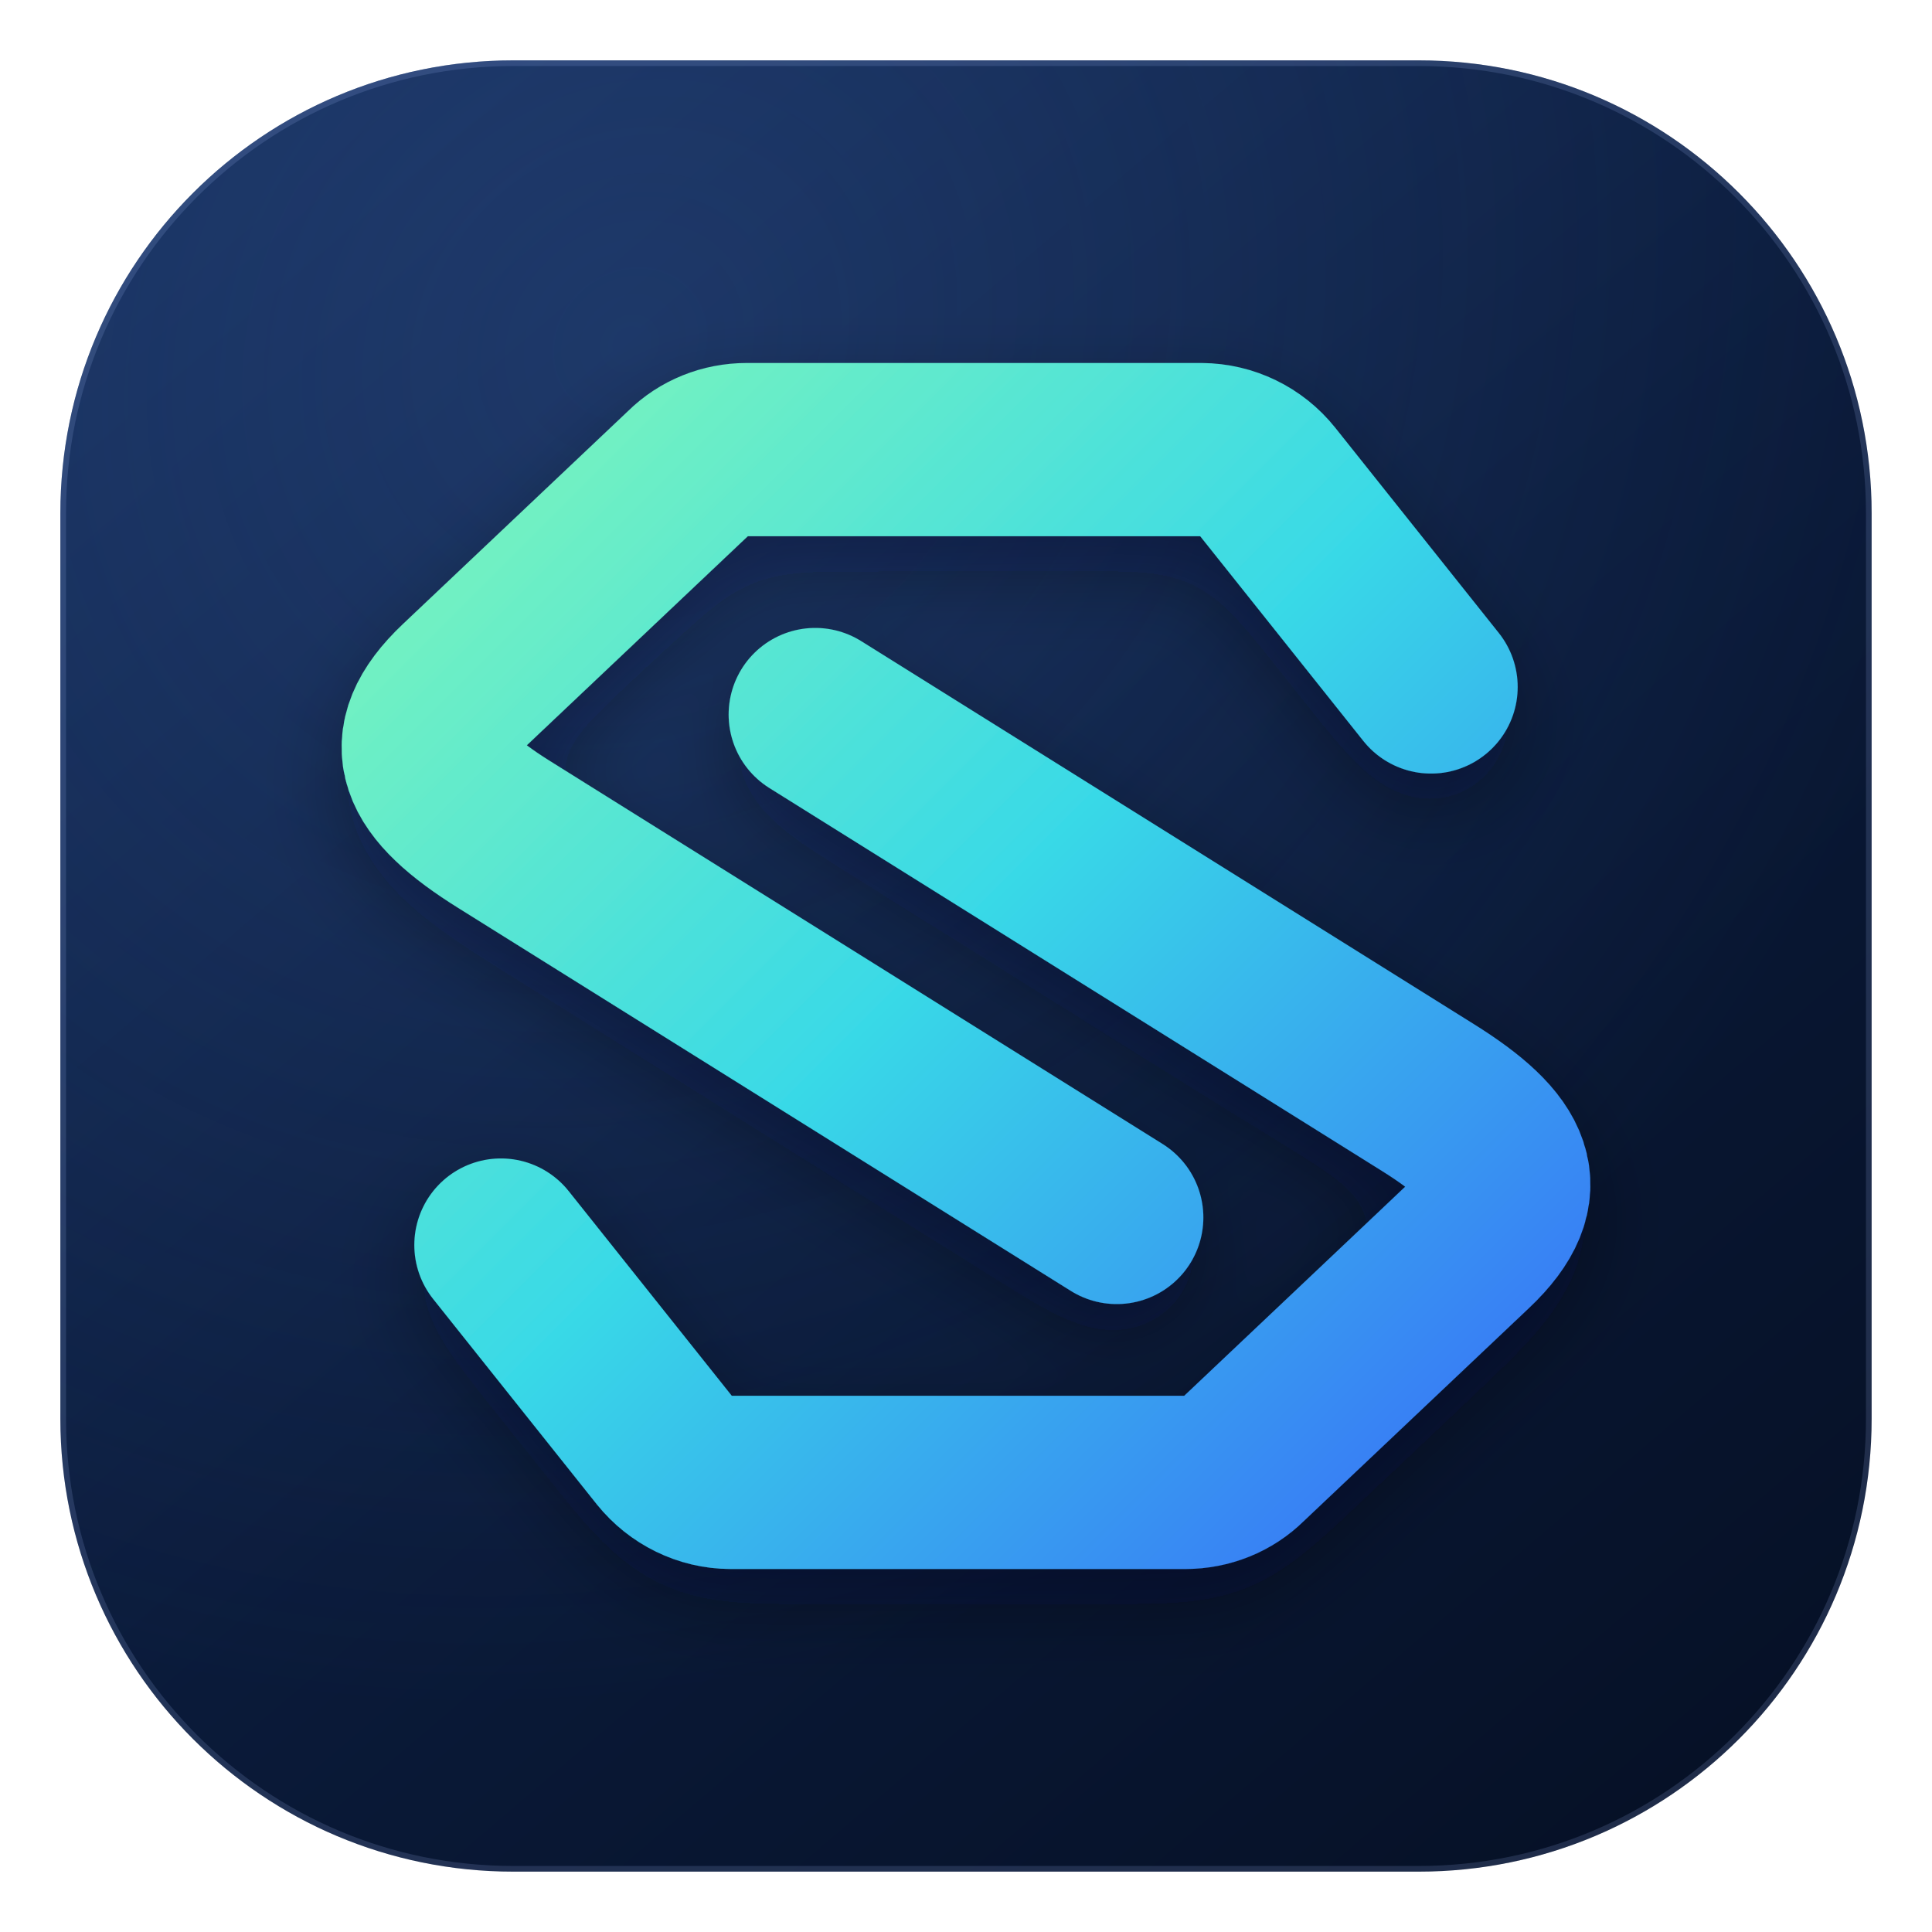
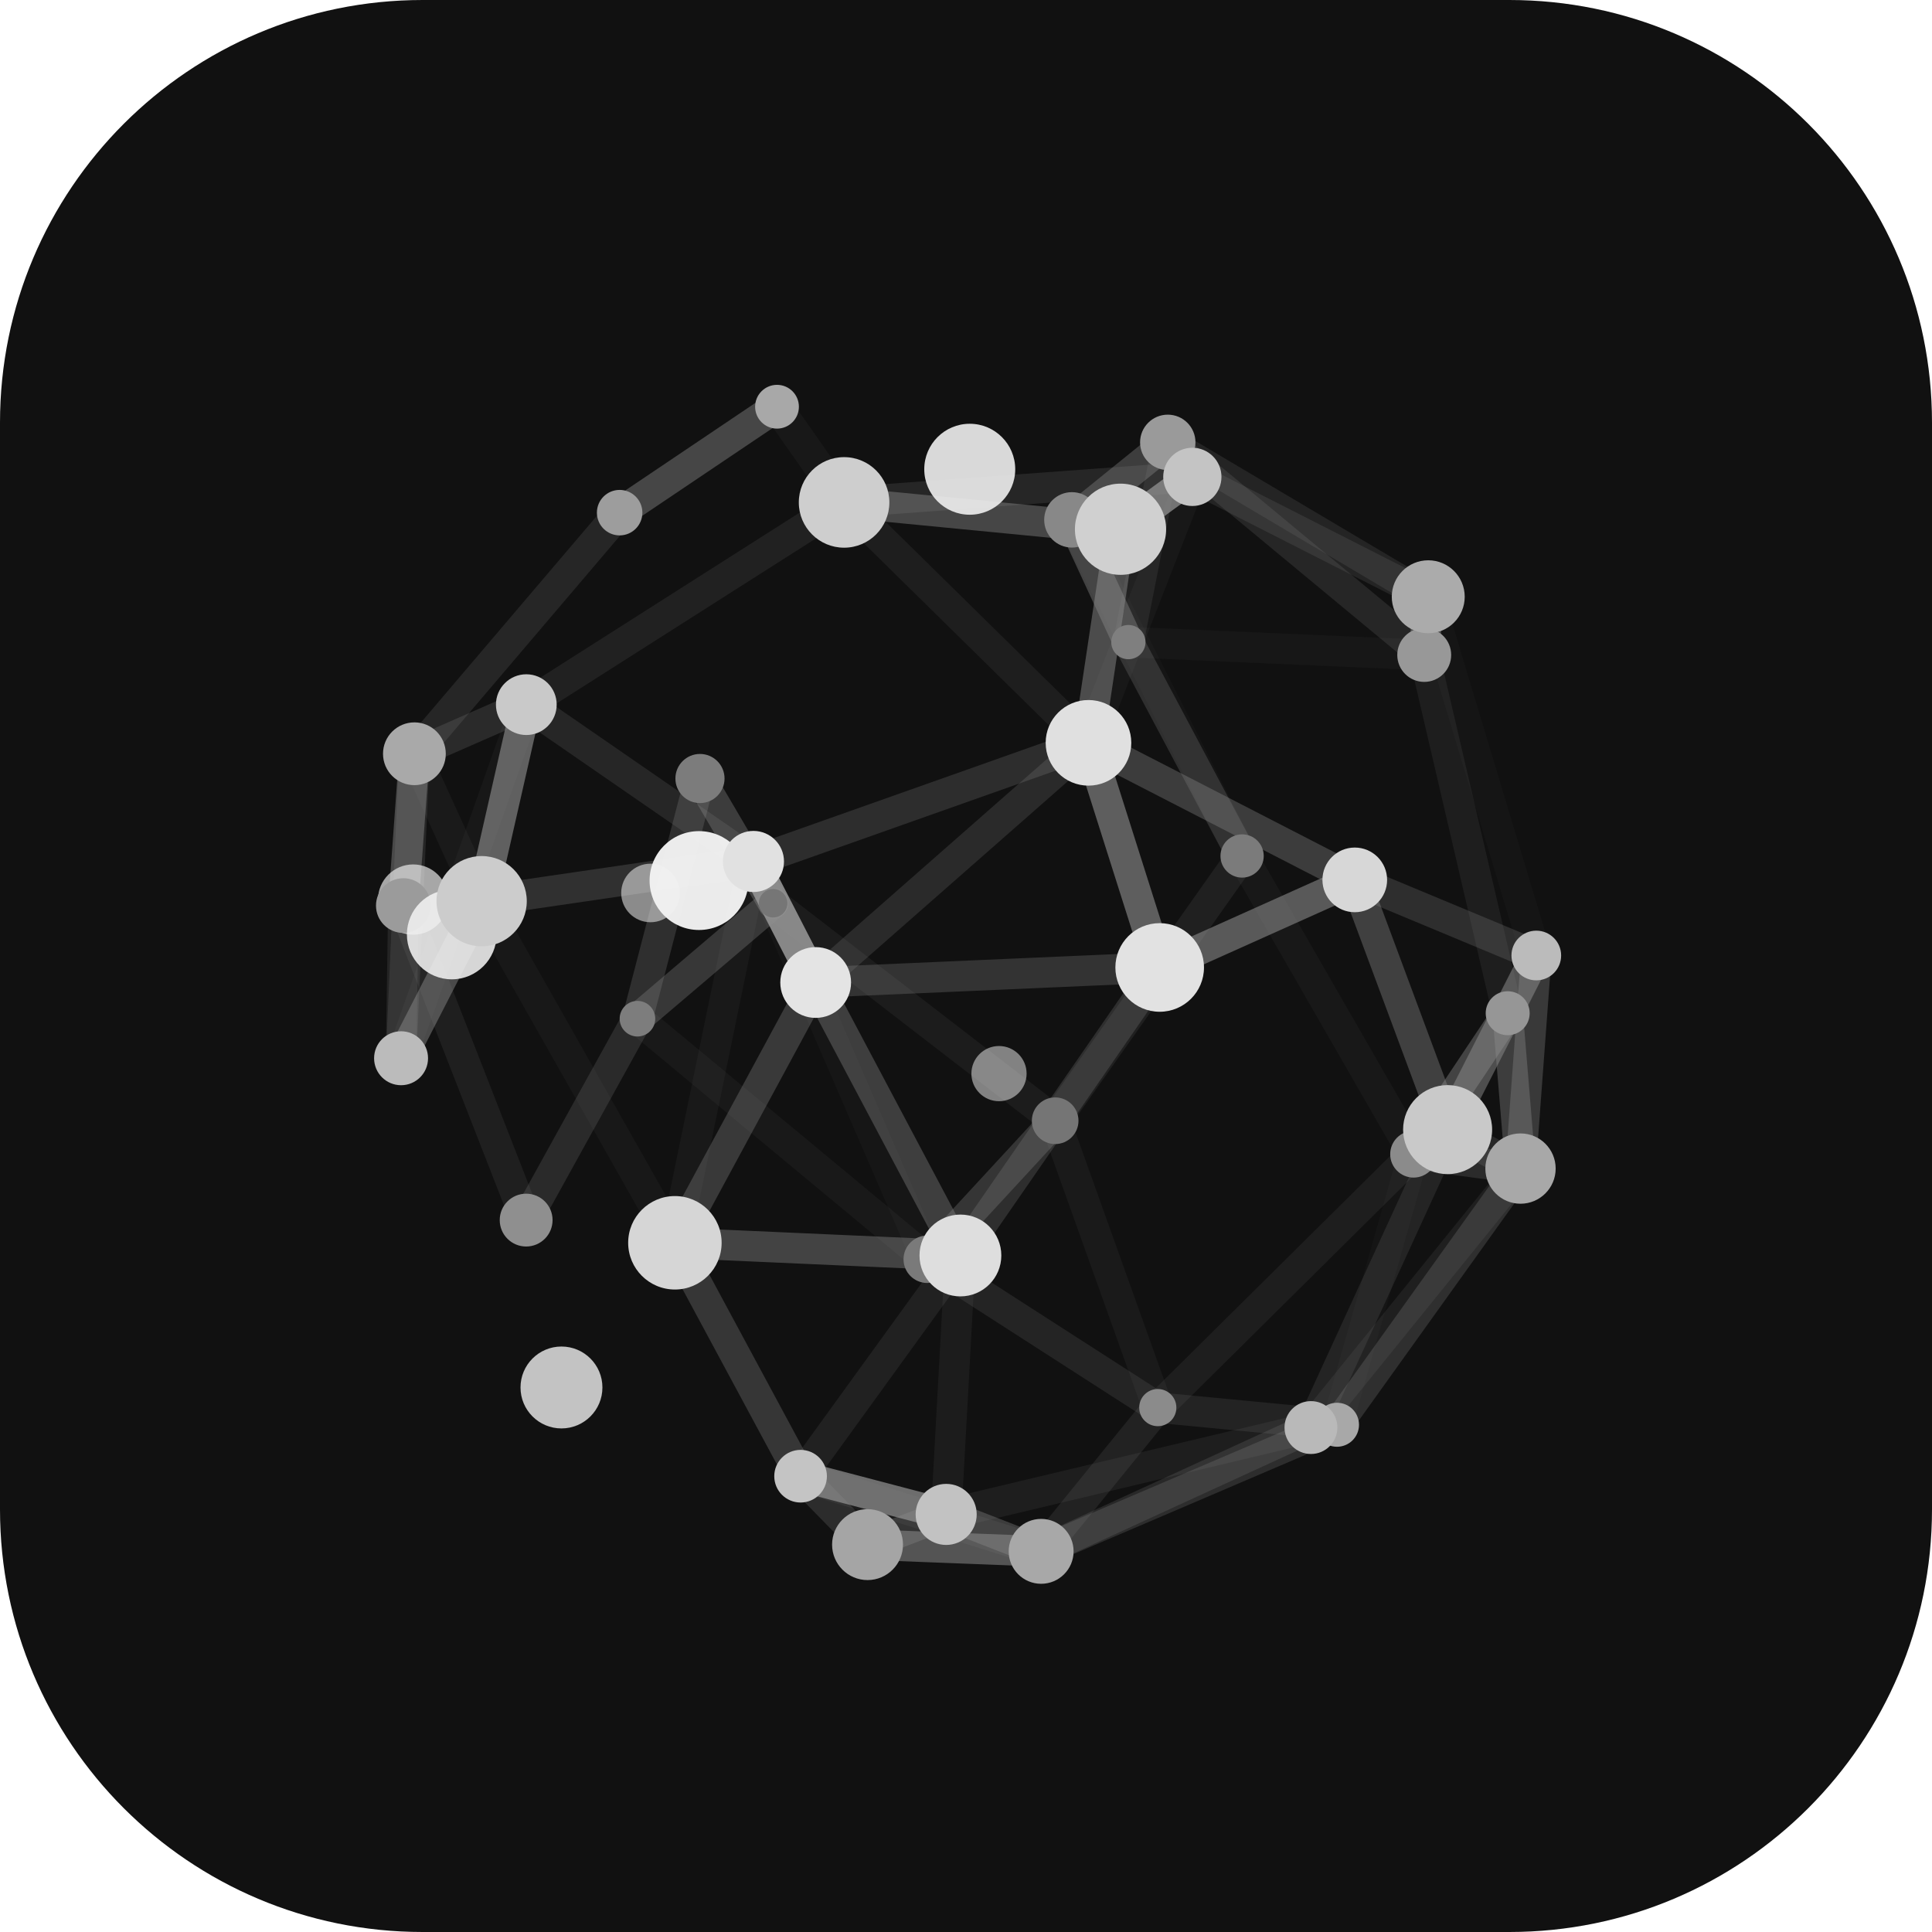
- <svg xmlns="http://www.w3.org/2000/svg" viewBox="0 0 512 512" role="img" aria-labelledby="title desc">
-   <defs>
-     <linearGradient id="s2a-bg" x1="72" y1="44" x2="442" y2="478" gradientUnits="userSpaceOnUse">
-       <stop stop-color="#142B56" />
-       <stop offset=".52" stop-color="#0A1A39" />
-       <stop offset="1" stop-color="#061127" />
-     </linearGradient>
-     <radialGradient id="s2a-ambient" cx="0" cy="0" r="1" gradientUnits="userSpaceOnUse" gradientTransform="translate(168 92) rotate(51) scale(342 382)">
-       <stop stop-color="#3E68B0" stop-opacity=".28" />
-       <stop offset="1" stop-color="#3E68B0" stop-opacity="0" />
-     </radialGradient>
-     <linearGradient id="s2a-brand" x1="4" y1="4" x2="20" y2="20" gradientUnits="userSpaceOnUse">
-       <stop stop-color="#79F4BD" />
-       <stop offset=".48" stop-color="#39D9E7" />
-       <stop offset="1" stop-color="#3875F6" />
-     </linearGradient>
-     <filter id="s2a-shadow" x="-25%" y="-25%" width="150%" height="165%" color-interpolation-filters="sRGB">
-       <feDropShadow dx="0" dy=".55" stdDeviation=".65" flood-color="#020817" flood-opacity=".34" />
-     </filter>
-   </defs>
-   <rect x="16" y="16" width="480" height="480" rx="120" fill="url(#s2a-bg)" />
-   <rect x="16" y="16" width="480" height="480" rx="120" fill="url(#s2a-ambient)" />
-   <rect x="16.75" y="16.75" width="478.5" height="478.5" rx="119.25" fill="none" stroke="#A5BFFF" stroke-opacity=".16" stroke-width="1.5" />
-   <g transform="translate(52 52) scale(17)" fill="none" stroke="url(#s2a-brand)" stroke-linecap="round" stroke-linejoin="round" stroke-width="2.7" filter="url(#s2a-shadow)">
-     <path d="m19.25 7.65-2.55-3.2a1.33 1.33 0 0 0-1.03-.5H8.58c-.34 0-.67.13-.91.37L4.15 7.65c-.93.88-.6 1.52.65 2.3l9.55 5.97" />
-     <path d="m4.75 16.35 2.55 3.2c.25.31.63.5 1.03.5h7.09c.34 0 .67-.13.91-.37l3.52-3.33c.93-.88.6-1.52-.65-2.3L9.65 8.08" />
+ <svg xmlns="http://www.w3.org/2000/svg" viewBox="0 0 512 512" role="img" aria-labelledby="title">
+   <rect width="512" height="512" rx="112" fill="#111111" />
+   <g transform="translate(60 60) scale(6.125)" stroke-linecap="round">
+     <line x1="41.793" y1="10.837" x2="26.725" y2="11.942" stroke="rgb(148,148,148)" stroke-opacity="0.166" stroke-width="1.32" />
+     <line x1="41.793" y1="10.837" x2="38.686" y2="13.103" stroke="rgb(148,148,148)" stroke-opacity="0.737" stroke-width="1.32" />
+     <line x1="41.793" y1="10.837" x2="37.299" y2="22.344" stroke="rgb(148,148,148)" stroke-opacity="0.054" stroke-width="1.32" />
+     <line x1="41.793" y1="10.837" x2="52" y2="16.024" stroke="rgb(148,148,148)" stroke-opacity="0.143" stroke-width="1.32" />
+     <line x1="26.725" y1="11.942" x2="23.823" y2="7.802" stroke="rgb(148,148,148)" stroke-opacity="0.054" stroke-width="1.32" />
+     <line x1="26.725" y1="11.942" x2="38.686" y2="13.103" stroke="rgb(148,148,148)" stroke-opacity="0.41" stroke-width="1.32" />
+     <line x1="26.725" y1="11.942" x2="12.976" y2="20.692" stroke="rgb(148,148,148)" stroke-opacity="0.125" stroke-width="1.32" />
+     <line x1="26.725" y1="11.942" x2="37.299" y2="22.344" stroke="rgb(148,148,148)" stroke-opacity="0.104" stroke-width="1.32" />
+     <line x1="23.823" y1="7.802" x2="17.014" y2="12.385" stroke="rgb(148,148,148)" stroke-opacity="0.404" stroke-width="1.32" />
+     <line x1="38.686" y1="13.103" x2="37.299" y2="22.344" stroke="rgb(148,148,148)" stroke-opacity="0.453" stroke-width="1.32" />
+     <line x1="12.976" y1="20.692" x2="22.803" y2="27.477" stroke="rgb(148,148,148)" stroke-opacity="0.165" stroke-width="1.32" />
+     <line x1="12.976" y1="20.692" x2="8.134" y2="22.817" stroke="rgb(148,148,148)" stroke-opacity="0.189" stroke-width="1.32" />
+     <line x1="12.976" y1="20.692" x2="11.043" y2="29.196" stroke="rgb(148,148,148)" stroke-opacity="0.6" stroke-width="1.32" />
+     <line x1="12.976" y1="20.692" x2="7.557" y2="35.991" stroke="rgb(148,148,148)" stroke-opacity="0.058" stroke-width="1.32" />
+     <line x1="40.73" y1="9.343" x2="52" y2="16.024" stroke="rgb(148,148,148)" stroke-opacity="0.147" stroke-width="1.32" />
+     <line x1="40.73" y1="9.343" x2="36.582" y2="12.697" stroke="rgb(148,148,148)" stroke-opacity="0.338" stroke-width="1.32" />
+     <line x1="40.73" y1="9.343" x2="51.826" y2="18.542" stroke="rgb(148,148,148)" stroke-opacity="0.167" stroke-width="1.32" />
+     <line x1="40.73" y1="9.343" x2="39.026" y2="17.986" stroke="rgb(148,148,148)" stroke-opacity="0.126" stroke-width="1.32" />
+     <line x1="37.299" y1="22.344" x2="22.803" y2="27.477" stroke="rgb(148,148,148)" stroke-opacity="0.218" stroke-width="1.32" />
+     <line x1="37.299" y1="22.344" x2="48.821" y2="28.274" stroke="rgb(148,148,148)" stroke-opacity="0.335" stroke-width="1.32" />
+     <line x1="37.299" y1="22.344" x2="25.496" y2="32.714" stroke="rgb(148,148,148)" stroke-opacity="0.19" stroke-width="1.32" />
+     <line x1="37.299" y1="22.344" x2="40.38" y2="32.063" stroke="rgb(148,148,148)" stroke-opacity="0.589" stroke-width="1.32" />
+     <line x1="17.014" y1="12.385" x2="8.134" y2="22.817" stroke="rgb(148,148,148)" stroke-opacity="0.168" stroke-width="1.32" />
+     <line x1="52" y1="16.024" x2="51.826" y2="18.542" stroke="rgb(148,148,148)" stroke-opacity="0.429" stroke-width="1.32" />
+     <line x1="52" y1="16.024" x2="56.675" y2="31.546" stroke="rgb(148,148,148)" stroke-opacity="0.038" stroke-width="1.32" />
+     <line x1="22.803" y1="27.477" x2="25.496" y2="32.714" stroke="rgb(148,148,148)" stroke-opacity="0.898" stroke-width="1.32" />
+     <line x1="22.803" y1="27.477" x2="11.043" y2="29.196" stroke="rgb(148,148,148)" stroke-opacity="0.237" stroke-width="1.32" />
+     <line x1="22.803" y1="27.477" x2="19.405" y2="43.976" stroke="rgb(148,148,148)" stroke-opacity="0.066" stroke-width="1.32" />
+     <line x1="36.582" y1="12.697" x2="39.026" y2="17.986" stroke="rgb(148,148,148)" stroke-opacity="0.373" stroke-width="1.32" />
+     <line x1="36.582" y1="12.697" x2="43.946" y2="27.24" stroke="rgb(148,148,148)" stroke-opacity="0.035" stroke-width="1.32" />
+     <line x1="48.821" y1="28.274" x2="56.675" y2="31.546" stroke="rgb(148,148,148)" stroke-opacity="0.224" stroke-width="1.32" />
+     <line x1="48.821" y1="28.274" x2="40.38" y2="32.063" stroke="rgb(148,148,148)" stroke-opacity="0.546" stroke-width="1.32" />
+     <line x1="48.821" y1="28.274" x2="52.838" y2="39.079" stroke="rgb(148,148,148)" stroke-opacity="0.357" stroke-width="1.32" />
+     <line x1="8.134" y1="22.817" x2="11.043" y2="29.196" stroke="rgb(148,148,148)" stroke-opacity="0.073" stroke-width="1.32" />
+     <line x1="8.134" y1="22.817" x2="7.656" y2="29.386" stroke="rgb(148,148,148)" stroke-opacity="0.428" stroke-width="1.32" />
+     <line x1="8.134" y1="22.817" x2="7.557" y2="35.991" stroke="rgb(148,148,148)" stroke-opacity="0.166" stroke-width="1.32" />
+     <line x1="51.826" y1="18.542" x2="39.026" y2="17.986" stroke="rgb(148,148,148)" stroke-opacity="0.051" stroke-width="1.32" />
+     <line x1="51.826" y1="18.542" x2="55.437" y2="34.043" stroke="rgb(148,148,148)" stroke-opacity="0.102" stroke-width="1.32" />
+     <line x1="25.496" y1="32.714" x2="40.38" y2="32.063" stroke="rgb(148,148,148)" stroke-opacity="0.256" stroke-width="1.32" />
+     <line x1="25.496" y1="32.714" x2="19.405" y2="43.976" stroke="rgb(148,148,148)" stroke-opacity="0.303" stroke-width="1.32" />
+     <line x1="25.496" y1="32.714" x2="31.758" y2="44.525" stroke="rgb(148,148,148)" stroke-opacity="0.348" stroke-width="1.32" />
+     <line x1="20.49" y1="23.888" x2="23.655" y2="29.284" stroke="rgb(148,148,148)" stroke-opacity="0.334" stroke-width="1.32" />
+     <line x1="20.49" y1="23.888" x2="17.785" y2="34.28" stroke="rgb(148,148,148)" stroke-opacity="0.231" stroke-width="1.32" />
+     <line x1="56.675" y1="31.546" x2="55.437" y2="34.043" stroke="rgb(148,148,148)" stroke-opacity="0.063" stroke-width="1.32" />
+     <line x1="56.675" y1="31.546" x2="52.838" y2="39.079" stroke="rgb(148,148,148)" stroke-opacity="0.468" stroke-width="1.32" />
+     <line x1="56.675" y1="31.546" x2="55.992" y2="40.765" stroke="rgb(148,148,148)" stroke-opacity="0.307" stroke-width="1.32" />
+     <line x1="11.043" y1="29.196" x2="19.405" y2="43.976" stroke="rgb(148,148,148)" stroke-opacity="0.059" stroke-width="1.32" />
+     <line x1="11.043" y1="29.196" x2="7.557" y2="35.991" stroke="rgb(148,148,148)" stroke-opacity="0.442" stroke-width="1.32" />
+     <line x1="39.026" y1="17.986" x2="43.946" y2="27.24" stroke="rgb(148,148,148)" stroke-opacity="0.235" stroke-width="1.32" />
+     <line x1="40.38" y1="32.063" x2="31.758" y2="44.525" stroke="rgb(148,148,148)" stroke-opacity="0.227" stroke-width="1.32" />
+     <line x1="7.656" y1="29.386" x2="7.557" y2="35.991" stroke="rgb(148,148,148)" stroke-opacity="0.148" stroke-width="1.32" />
+     <line x1="7.656" y1="29.386" x2="12.969" y2="42.994" stroke="rgb(148,148,148)" stroke-opacity="0.112" stroke-width="1.32" />
+     <line x1="55.437" y1="34.043" x2="55.992" y2="40.765" stroke="rgb(148,148,148)" stroke-opacity="0.341" stroke-width="1.32" />
+     <line x1="55.437" y1="34.043" x2="51.366" y2="40.143" stroke="rgb(148,148,148)" stroke-opacity="0.377" stroke-width="1.32" />
+     <line x1="19.405" y1="43.976" x2="31.758" y2="44.525" stroke="rgb(148,148,148)" stroke-opacity="0.385" stroke-width="1.32" />
+     <line x1="19.405" y1="43.976" x2="24.843" y2="54.075" stroke="rgb(148,148,148)" stroke-opacity="0.284" stroke-width="1.32" />
+     <line x1="23.655" y1="29.284" x2="17.785" y2="34.28" stroke="rgb(148,148,148)" stroke-opacity="0.294" stroke-width="1.32" />
+     <line x1="23.655" y1="29.284" x2="35.858" y2="38.695" stroke="rgb(148,148,148)" stroke-opacity="0.082" stroke-width="1.32" />
+     <line x1="23.655" y1="29.284" x2="30.323" y2="44.689" stroke="rgb(148,148,148)" stroke-opacity="0.044" stroke-width="1.32" />
+     <line x1="52.838" y1="39.079" x2="55.992" y2="40.765" stroke="rgb(148,148,148)" stroke-opacity="0.178" stroke-width="1.32" />
+     <line x1="52.838" y1="39.079" x2="46.925" y2="51.97" stroke="rgb(148,148,148)" stroke-opacity="0.147" stroke-width="1.32" />
+     <line x1="43.946" y1="27.24" x2="35.858" y2="38.695" stroke="rgb(148,148,148)" stroke-opacity="0.119" stroke-width="1.32" />
+     <line x1="43.946" y1="27.24" x2="51.366" y2="40.143" stroke="rgb(148,148,148)" stroke-opacity="0.058" stroke-width="1.32" />
+     <line x1="31.758" y1="44.525" x2="24.843" y2="54.075" stroke="rgb(148,148,148)" stroke-opacity="0.127" stroke-width="1.32" />
+     <line x1="31.758" y1="44.525" x2="31.142" y2="55.728" stroke="rgb(148,148,148)" stroke-opacity="0.094" stroke-width="1.32" />
+     <line x1="17.785" y1="34.28" x2="12.969" y2="42.994" stroke="rgb(148,148,148)" stroke-opacity="0.191" stroke-width="1.32" />
+     <line x1="17.785" y1="34.28" x2="30.323" y2="44.689" stroke="rgb(148,148,148)" stroke-opacity="0.063" stroke-width="1.32" />
+     <line x1="55.992" y1="40.765" x2="46.925" y2="51.97" stroke="rgb(148,148,148)" stroke-opacity="0.113" stroke-width="1.32" />
+     <line x1="55.992" y1="40.765" x2="51.366" y2="40.143" stroke="rgb(148,148,148)" stroke-opacity="0.198" stroke-width="1.32" />
+     <line x1="55.992" y1="40.765" x2="48.052" y2="51.849" stroke="rgb(148,148,148)" stroke-opacity="0.231" stroke-width="1.32" />
+     <line x1="24.843" y1="54.075" x2="31.142" y2="55.728" stroke="rgb(148,148,148)" stroke-opacity="0.701" stroke-width="1.32" />
+     <line x1="24.843" y1="54.075" x2="27.74" y2="57.035" stroke="rgb(148,148,148)" stroke-opacity="0.203" stroke-width="1.32" />
+     <line x1="24.843" y1="54.075" x2="35.251" y2="57.326" stroke="rgb(148,148,148)" stroke-opacity="0.094" stroke-width="1.32" />
+     <line x1="35.858" y1="38.695" x2="30.323" y2="44.689" stroke="rgb(148,148,148)" stroke-opacity="0.281" stroke-width="1.32" />
+     <line x1="35.858" y1="38.695" x2="40.298" y2="51.107" stroke="rgb(148,148,148)" stroke-opacity="0.068" stroke-width="1.32" />
+     <line x1="46.925" y1="51.97" x2="31.142" y2="55.728" stroke="rgb(148,148,148)" stroke-opacity="0.102" stroke-width="1.32" />
+     <line x1="46.925" y1="51.97" x2="48.052" y2="51.849" stroke="rgb(148,148,148)" stroke-opacity="0.549" stroke-width="1.32" />
+     <line x1="46.925" y1="51.97" x2="35.251" y2="57.326" stroke="rgb(148,148,148)" stroke-opacity="0.18" stroke-width="1.32" />
+     <line x1="51.366" y1="40.143" x2="48.052" y2="51.849" stroke="rgb(148,148,148)" stroke-opacity="0.036" stroke-width="1.32" />
+     <line x1="51.366" y1="40.143" x2="40.298" y2="51.107" stroke="rgb(148,148,148)" stroke-opacity="0.103" stroke-width="1.32" />
+     <line x1="31.142" y1="55.728" x2="27.74" y2="57.035" stroke="rgb(148,148,148)" stroke-opacity="0.271" stroke-width="1.32" />
+     <line x1="31.142" y1="55.728" x2="35.251" y2="57.326" stroke="rgb(148,148,148)" stroke-opacity="0.332" stroke-width="1.32" />
+     <line x1="30.323" y1="44.689" x2="40.298" y2="51.107" stroke="rgb(148,148,148)" stroke-opacity="0.147" stroke-width="1.32" />
+     <line x1="48.052" y1="51.849" x2="40.298" y2="51.107" stroke="rgb(148,148,148)" stroke-opacity="0.14" stroke-width="1.32" />
+     <line x1="48.052" y1="51.849" x2="35.251" y2="57.326" stroke="rgb(148,148,148)" stroke-opacity="0.217" stroke-width="1.32" />
+     <line x1="27.74" y1="57.035" x2="35.251" y2="57.326" stroke="rgb(148,148,148)" stroke-opacity="0.513" stroke-width="1.32" />
+     <line x1="40.298" y1="51.107" x2="35.251" y2="57.326" stroke="rgb(148,148,148)" stroke-opacity="0.132" stroke-width="1.32" />
+     <circle cx="33.428" cy="36.656" r="1.194" fill="rgb(242,242,242)" fill-opacity="0.505" />
+     <circle cx="35.858" cy="38.695" r="1.009" fill="rgb(117,117,117)" fill-opacity="1" />
+     <circle cx="23.655" cy="29.284" r="0.617" fill="rgb(118,118,118)" fill-opacity="1" />
+     <circle cx="30.323" cy="44.689" r="1.026" fill="rgb(122,122,122)" fill-opacity="1" />
+     <circle cx="43.946" cy="27.24" r="0.936" fill="rgb(123,123,123)" fill-opacity="1" />
+     <circle cx="18.349" cy="28.84" r="1.267" fill="rgb(242,242,242)" fill-opacity="0.541" />
+     <circle cx="20.49" cy="23.888" r="1.063" fill="rgb(124,124,124)" fill-opacity="1" />
+     <circle cx="17.785" cy="34.28" r="0.77" fill="rgb(125,125,125)" fill-opacity="1" />
+     <circle cx="39.026" cy="17.986" r="0.741" fill="rgb(127,127,127)" fill-opacity="1" />
+     <circle cx="36.582" cy="12.697" r="1.199" fill="rgb(136,136,136)" fill-opacity="1" />
+     <circle cx="40.298" cy="51.107" r="0.804" fill="rgb(139,139,139)" fill-opacity="1" />
+     <circle cx="51.366" cy="40.143" r="1.012" fill="rgb(139,139,139)" fill-opacity="1" />
+     <circle cx="12.969" cy="42.994" r="1.143" fill="rgb(143,143,143)" fill-opacity="1" />
+     <circle cx="55.437" cy="34.043" r="0.951" fill="rgb(150,150,150)" fill-opacity="1" />
+     <circle cx="51.826" cy="18.542" r="1.166" fill="rgb(152,152,152)" fill-opacity="1" />
+     <circle cx="8.08" cy="29.125" r="1.52" fill="rgb(242,242,242)" fill-opacity="0.665" />
+     <circle cx="40.73" cy="9.343" r="1.198" fill="rgb(154,154,154)" fill-opacity="1" />
+     <circle cx="7.656" cy="29.386" r="1.184" fill="rgb(155,155,155)" fill-opacity="1" />
+     <circle cx="17.014" cy="12.385" r="0.984" fill="rgb(157,157,157)" fill-opacity="1" />
+     <circle cx="27.74" cy="57.035" r="1.534" fill="rgb(165,165,165)" fill-opacity="1" />
+     <circle cx="48.052" cy="51.849" r="0.952" fill="rgb(168,168,168)" fill-opacity="1" />
+     <circle cx="35.251" cy="57.326" r="1.404" fill="rgb(168,168,168)" fill-opacity="1" />
+     <circle cx="23.823" cy="7.802" r="0.947" fill="rgb(168,168,168)" fill-opacity="1" />
+     <circle cx="55.992" cy="40.765" r="1.521" fill="rgb(168,168,168)" fill-opacity="1" />
+     <circle cx="8.134" cy="22.817" r="1.358" fill="rgb(169,169,169)" fill-opacity="1" />
+     <circle cx="52" cy="16.024" r="1.578" fill="rgb(171,171,171)" fill-opacity="1" />
+     <circle cx="14.497" cy="50.236" r="1.772" fill="rgb(242,242,242)" fill-opacity="0.79" />
+     <circle cx="46.925" cy="51.97" r="1.144" fill="rgb(185,185,185)" fill-opacity="1" />
+     <circle cx="7.557" cy="35.991" r="1.167" fill="rgb(187,187,187)" fill-opacity="1" />
+     <circle cx="56.675" cy="31.546" r="1.075" fill="rgb(187,187,187)" fill-opacity="1" />
+     <circle cx="31.142" cy="55.728" r="1.321" fill="rgb(194,194,194)" fill-opacity="1" />
+     <circle cx="41.793" cy="10.837" r="1.26" fill="rgb(196,196,196)" fill-opacity="1" />
+     <circle cx="24.843" cy="54.075" r="1.139" fill="rgb(196,196,196)" fill-opacity="1" />
+     <circle cx="9.75" cy="30.636" r="1.941" fill="rgb(242,242,242)" fill-opacity="0.873" />
+     <circle cx="12.976" cy="20.692" r="1.314" fill="rgb(201,201,201)" fill-opacity="1" />
+     <circle cx="52.838" cy="39.079" r="1.926" fill="rgb(201,201,201)" fill-opacity="1" />
+     <circle cx="32.162" cy="10.507" r="1.968" fill="rgb(242,242,242)" fill-opacity="0.886" />
+     <circle cx="11.043" cy="29.196" r="1.953" fill="rgb(204,204,204)" fill-opacity="1" />
+     <circle cx="26.725" cy="11.942" r="1.959" fill="rgb(206,206,206)" fill-opacity="1" />
+     <circle cx="38.686" cy="13.103" r="1.973" fill="rgb(208,208,208)" fill-opacity="1" />
+     <circle cx="19.405" cy="43.976" r="2.022" fill="rgb(214,214,214)" fill-opacity="1" />
+     <circle cx="48.821" cy="28.274" r="1.399" fill="rgb(215,215,215)" fill-opacity="1" />
+     <circle cx="31.758" cy="44.525" r="1.77" fill="rgb(222,222,222)" fill-opacity="1" />
+     <circle cx="20.448" cy="28.303" r="2.139" fill="rgb(242,242,242)" fill-opacity="0.97" />
+     <circle cx="37.299" cy="22.344" r="1.852" fill="rgb(224,224,224)" fill-opacity="1" />
+     <circle cx="22.803" cy="27.477" r="1.322" fill="rgb(225,225,225)" fill-opacity="1" />
+     <circle cx="40.38" cy="32.063" r="1.917" fill="rgb(226,226,226)" fill-opacity="1" />
+     <circle cx="25.496" cy="32.714" r="1.531" fill="rgb(228,228,228)" fill-opacity="1" />
  </g>
</svg>
